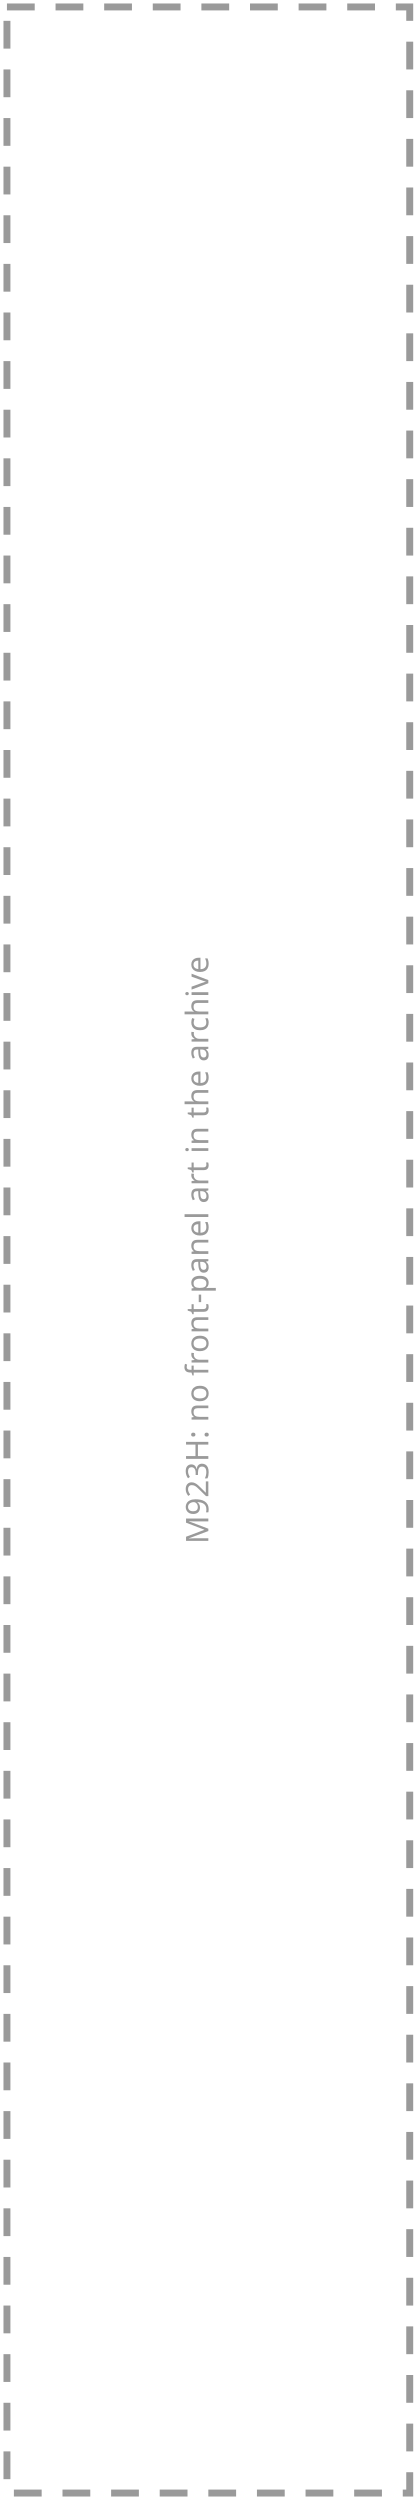
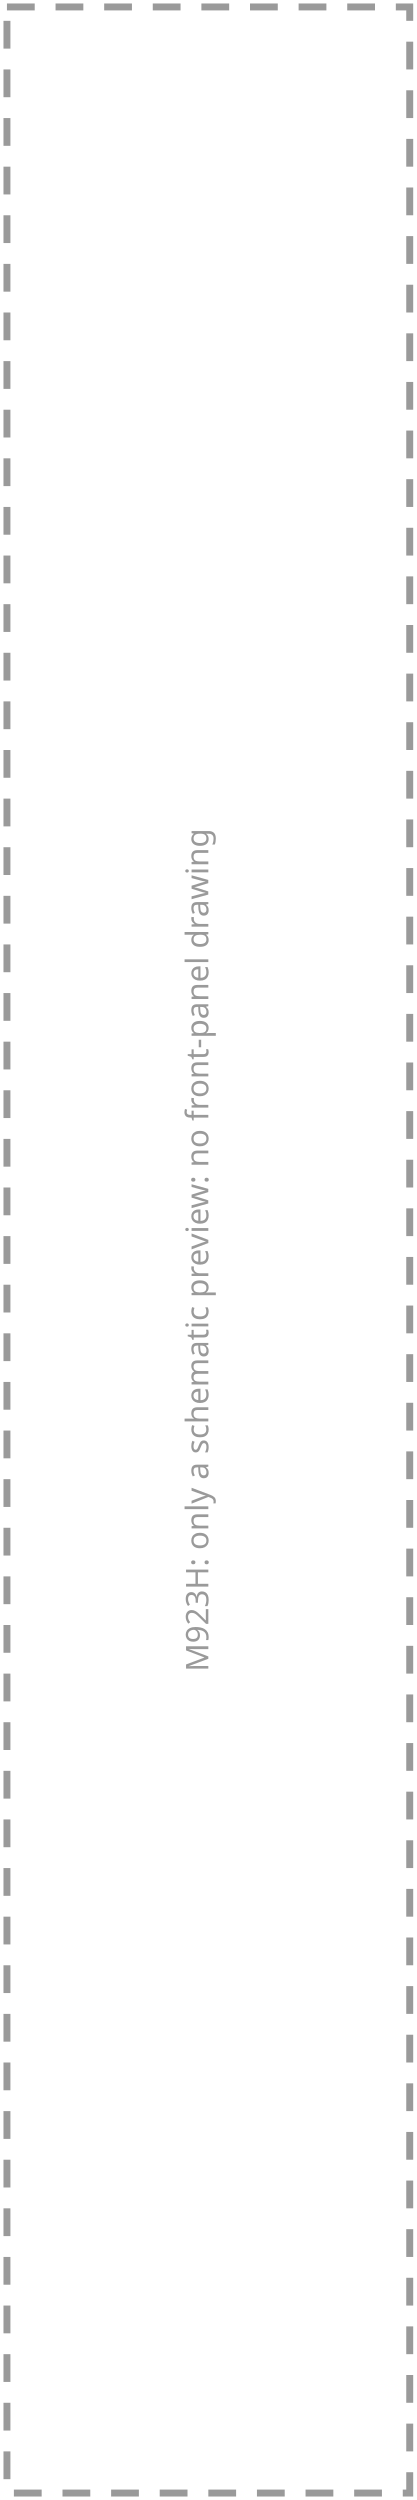
<svg xmlns="http://www.w3.org/2000/svg" viewBox="0 0 120 720" data-from="none" data-kind="none">
  <rect class="outline" x="2" y="2" width="116" height="716" fill="none" stroke="#9a9a9a" stroke-width="2" stroke-dasharray="8 6" />
-   <text x="60.0" y="360.0" fill="#9a9a9a" font-family="sans-serif" font-size="9" text-anchor="middle" transform="rotate(-90 60.0 360.0)">M923H: no front-panel art in the archive</text>
+   <text x="60.0" y="360.0" fill="#9a9a9a" font-family="sans-serif" font-size="9" text-anchor="middle" transform="rotate(-90 60.0 360.0)">M923H: only a schematic preview: no front-panel drawing</text>
</svg>
